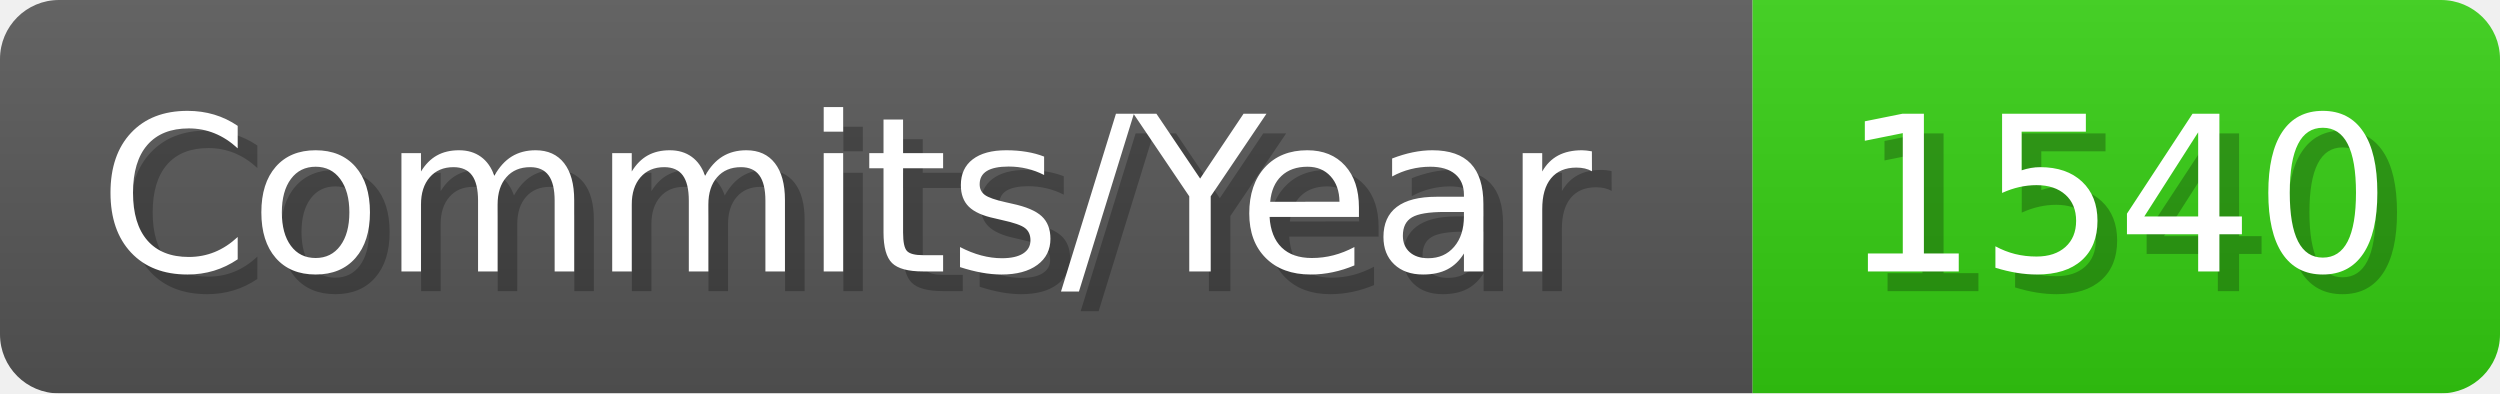
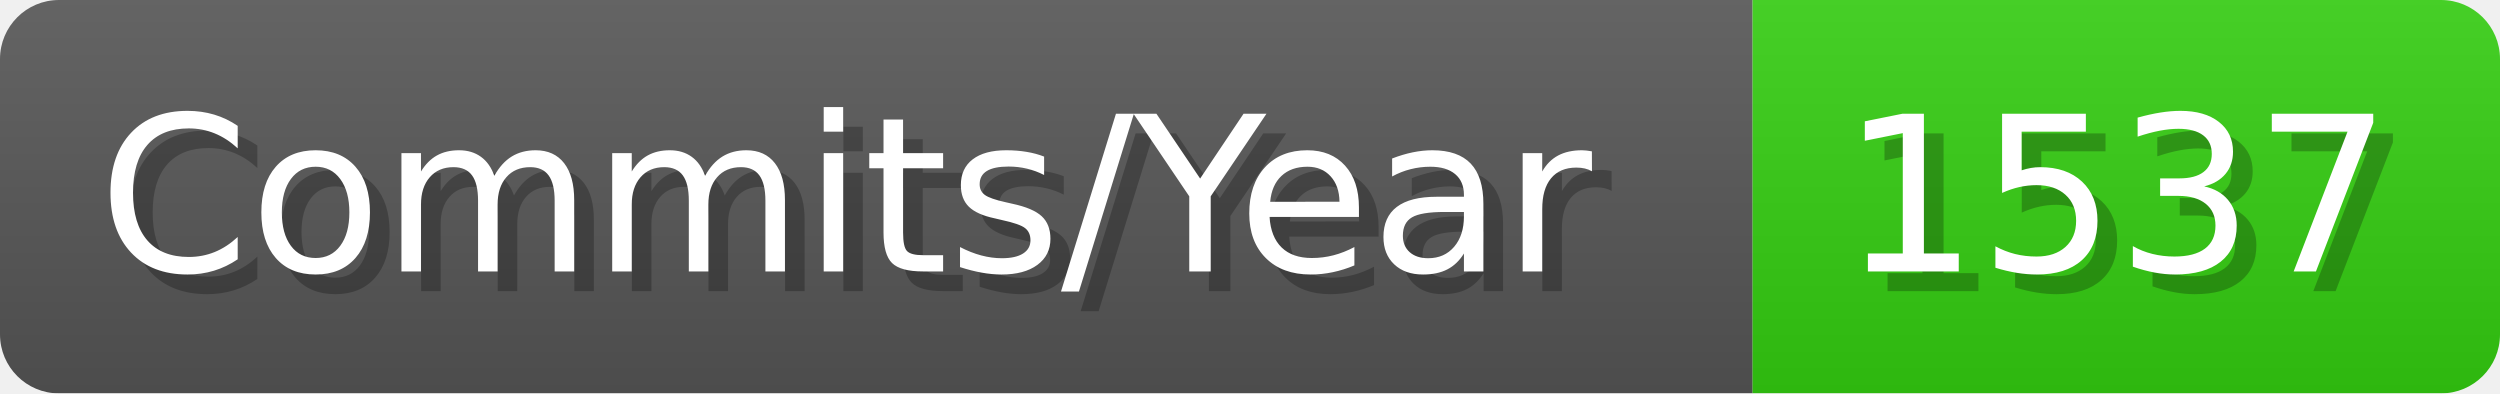
- <svg xmlns="http://www.w3.org/2000/svg" width="127.1" height="20" viewBox="0 0 1271 200" role="img" aria-label="Commits/Year: 1540">
+ <svg xmlns="http://www.w3.org/2000/svg" width="127.1" height="20" viewBox="0 0 1271 200" role="img" aria-label="Commits/Year: 1537">
  <linearGradient id="aUPdi" x2="0" y2="100%">
    <stop offset="0" stop-opacity=".1" stop-color="#EEE" />
    <stop offset="1" stop-opacity=".1" />
  </linearGradient>
  <mask id="WfAiQ">
    <rect width="1271" height="200" rx="30" fill="#FFF" />
  </mask>
  <g mask="url(#WfAiQ)">
    <rect width="891" height="200" fill="#555" />
    <rect width="380" height="200" fill="#3C1" x="891" />
    <rect width="1271" height="200" fill="url(#aUPdi)" />
  </g>
  <g aria-hidden="true" fill="#fff" text-anchor="start" font-family="Verdana,DejaVu Sans,sans-serif" font-size="110">
    <text x="60" y="148" textLength="791" fill="#000" opacity="0.25">Commits/Year</text>
    <text x="50" y="138" textLength="791">Commits/Year</text>
-     <text x="946" y="148" textLength="280" fill="#000" opacity="0.25">1540</text>
-     <text x="936" y="138" textLength="280">1540</text>
+     <text x="946" y="148" textLength="280" fill="#000" opacity="0.25">1537</text>
+     <text x="936" y="138" textLength="280">1537</text>
  </g>
</svg>
